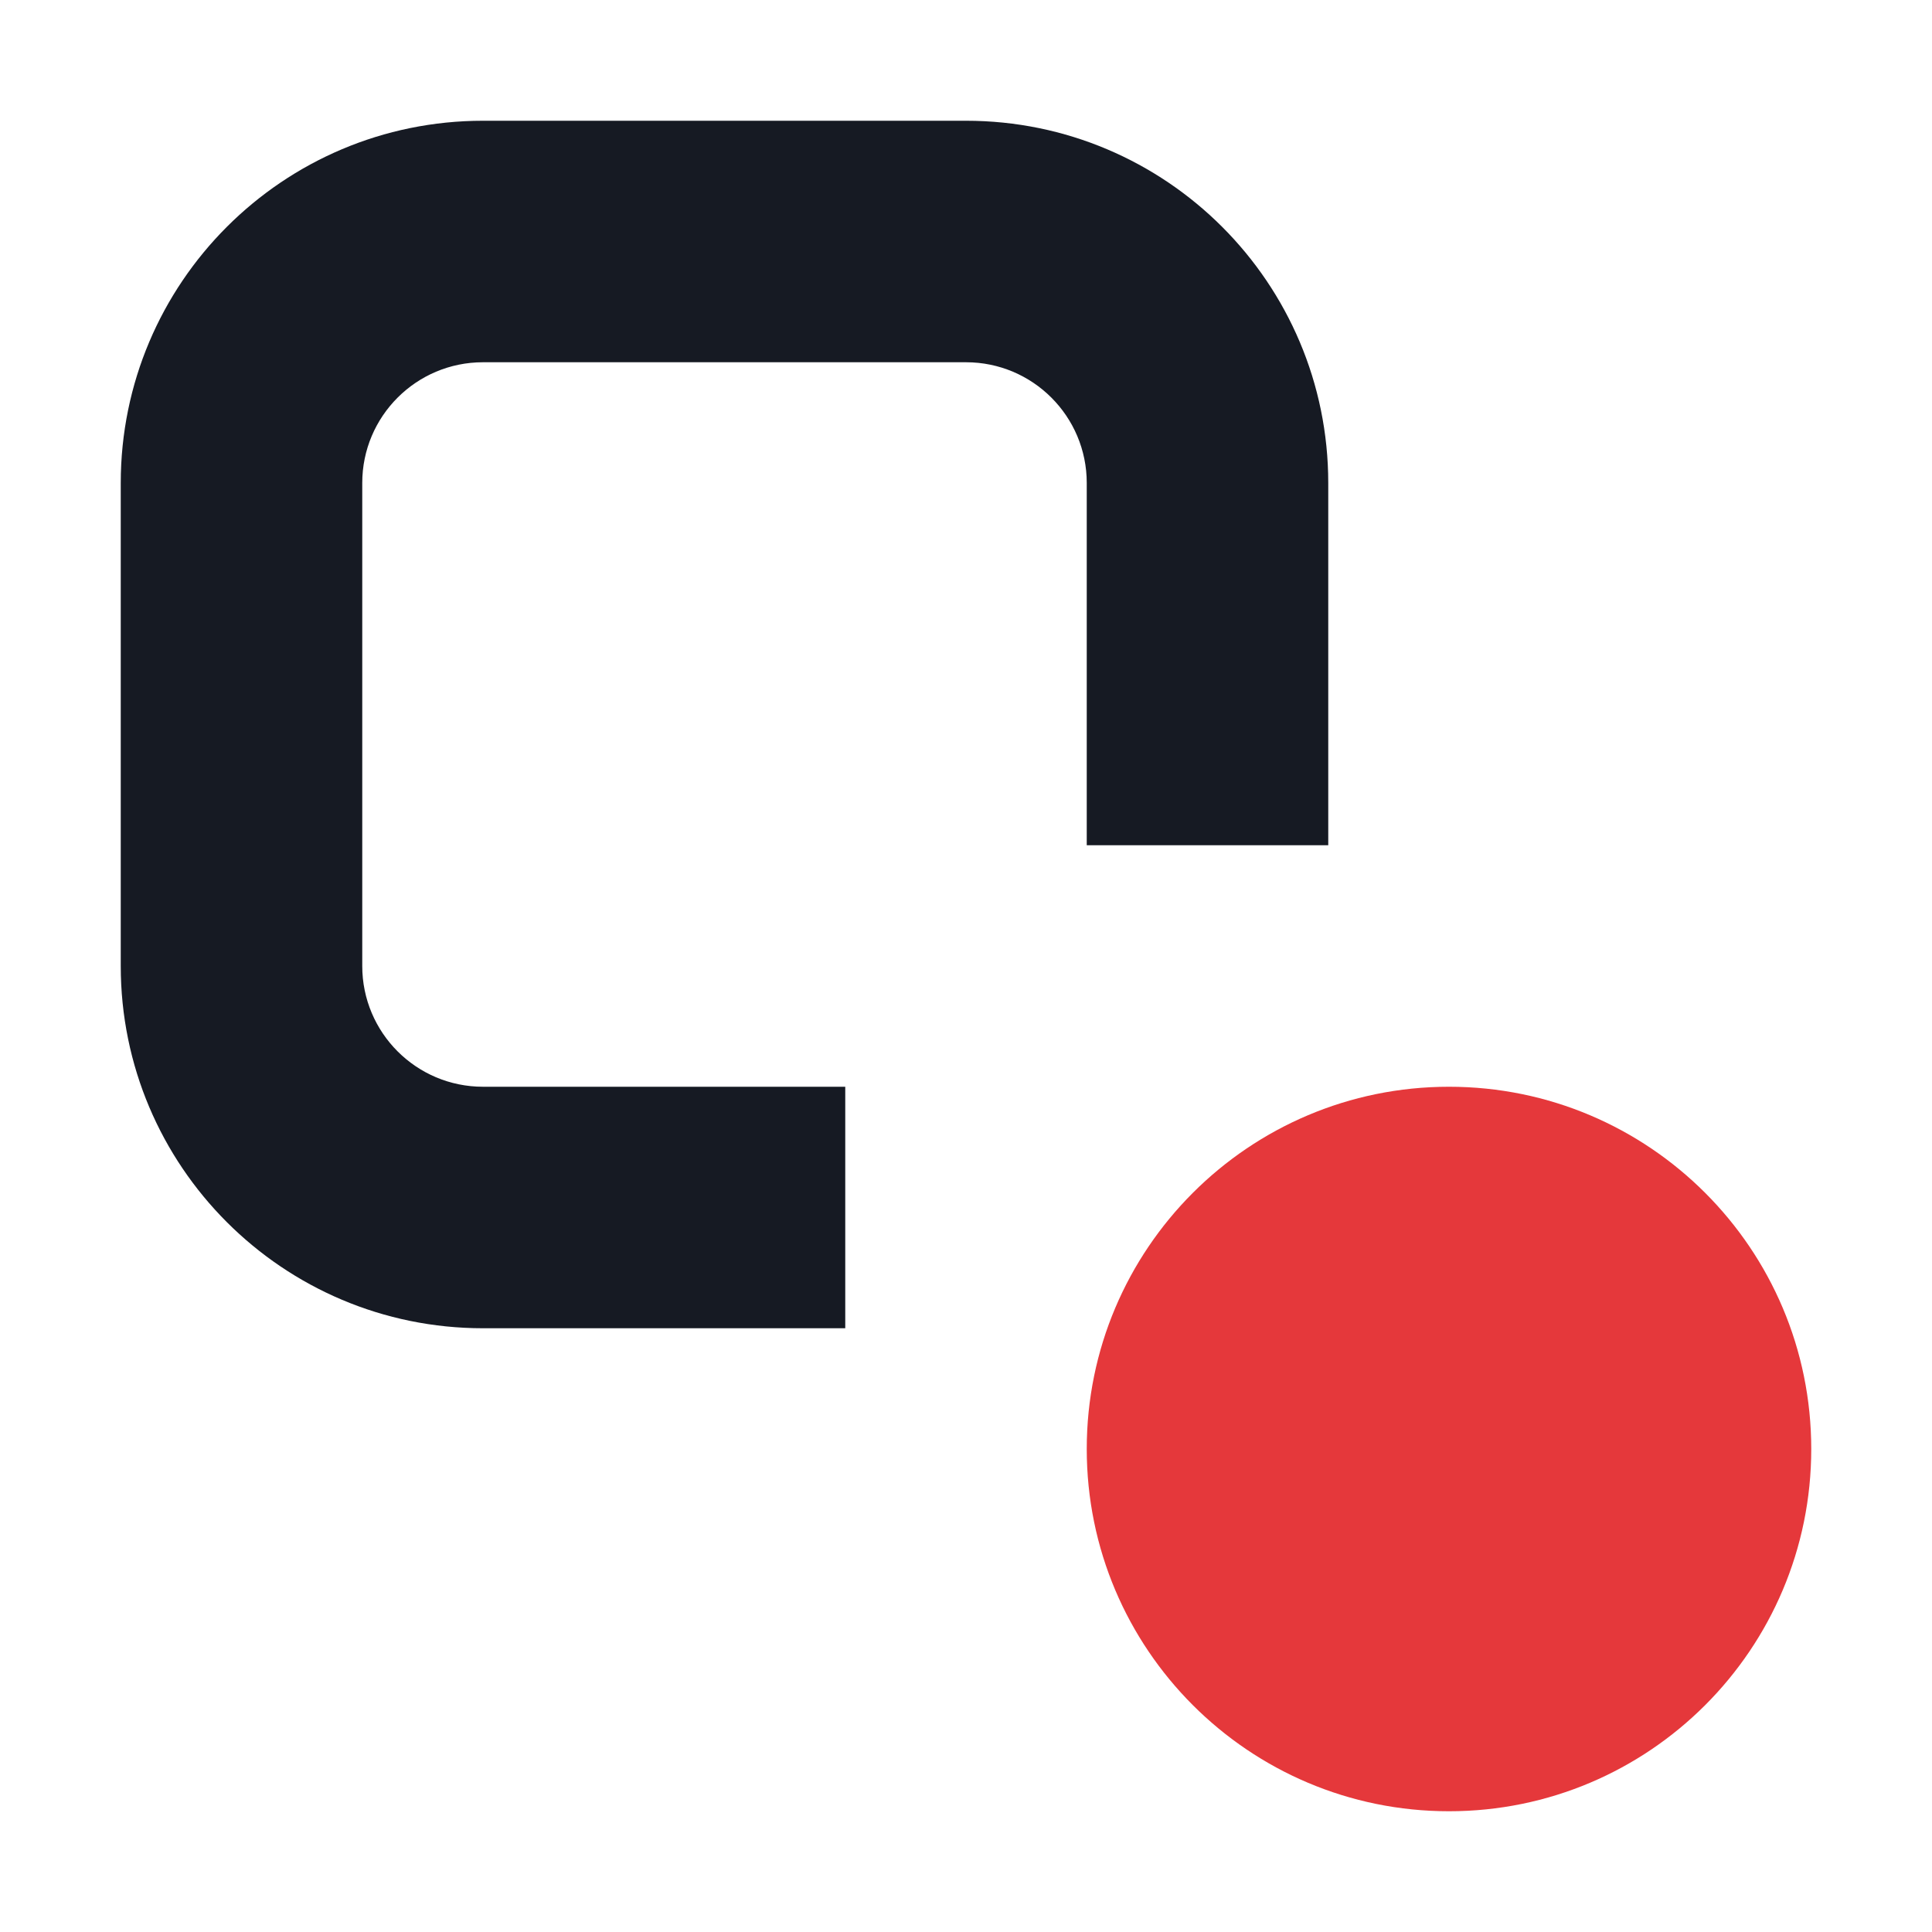
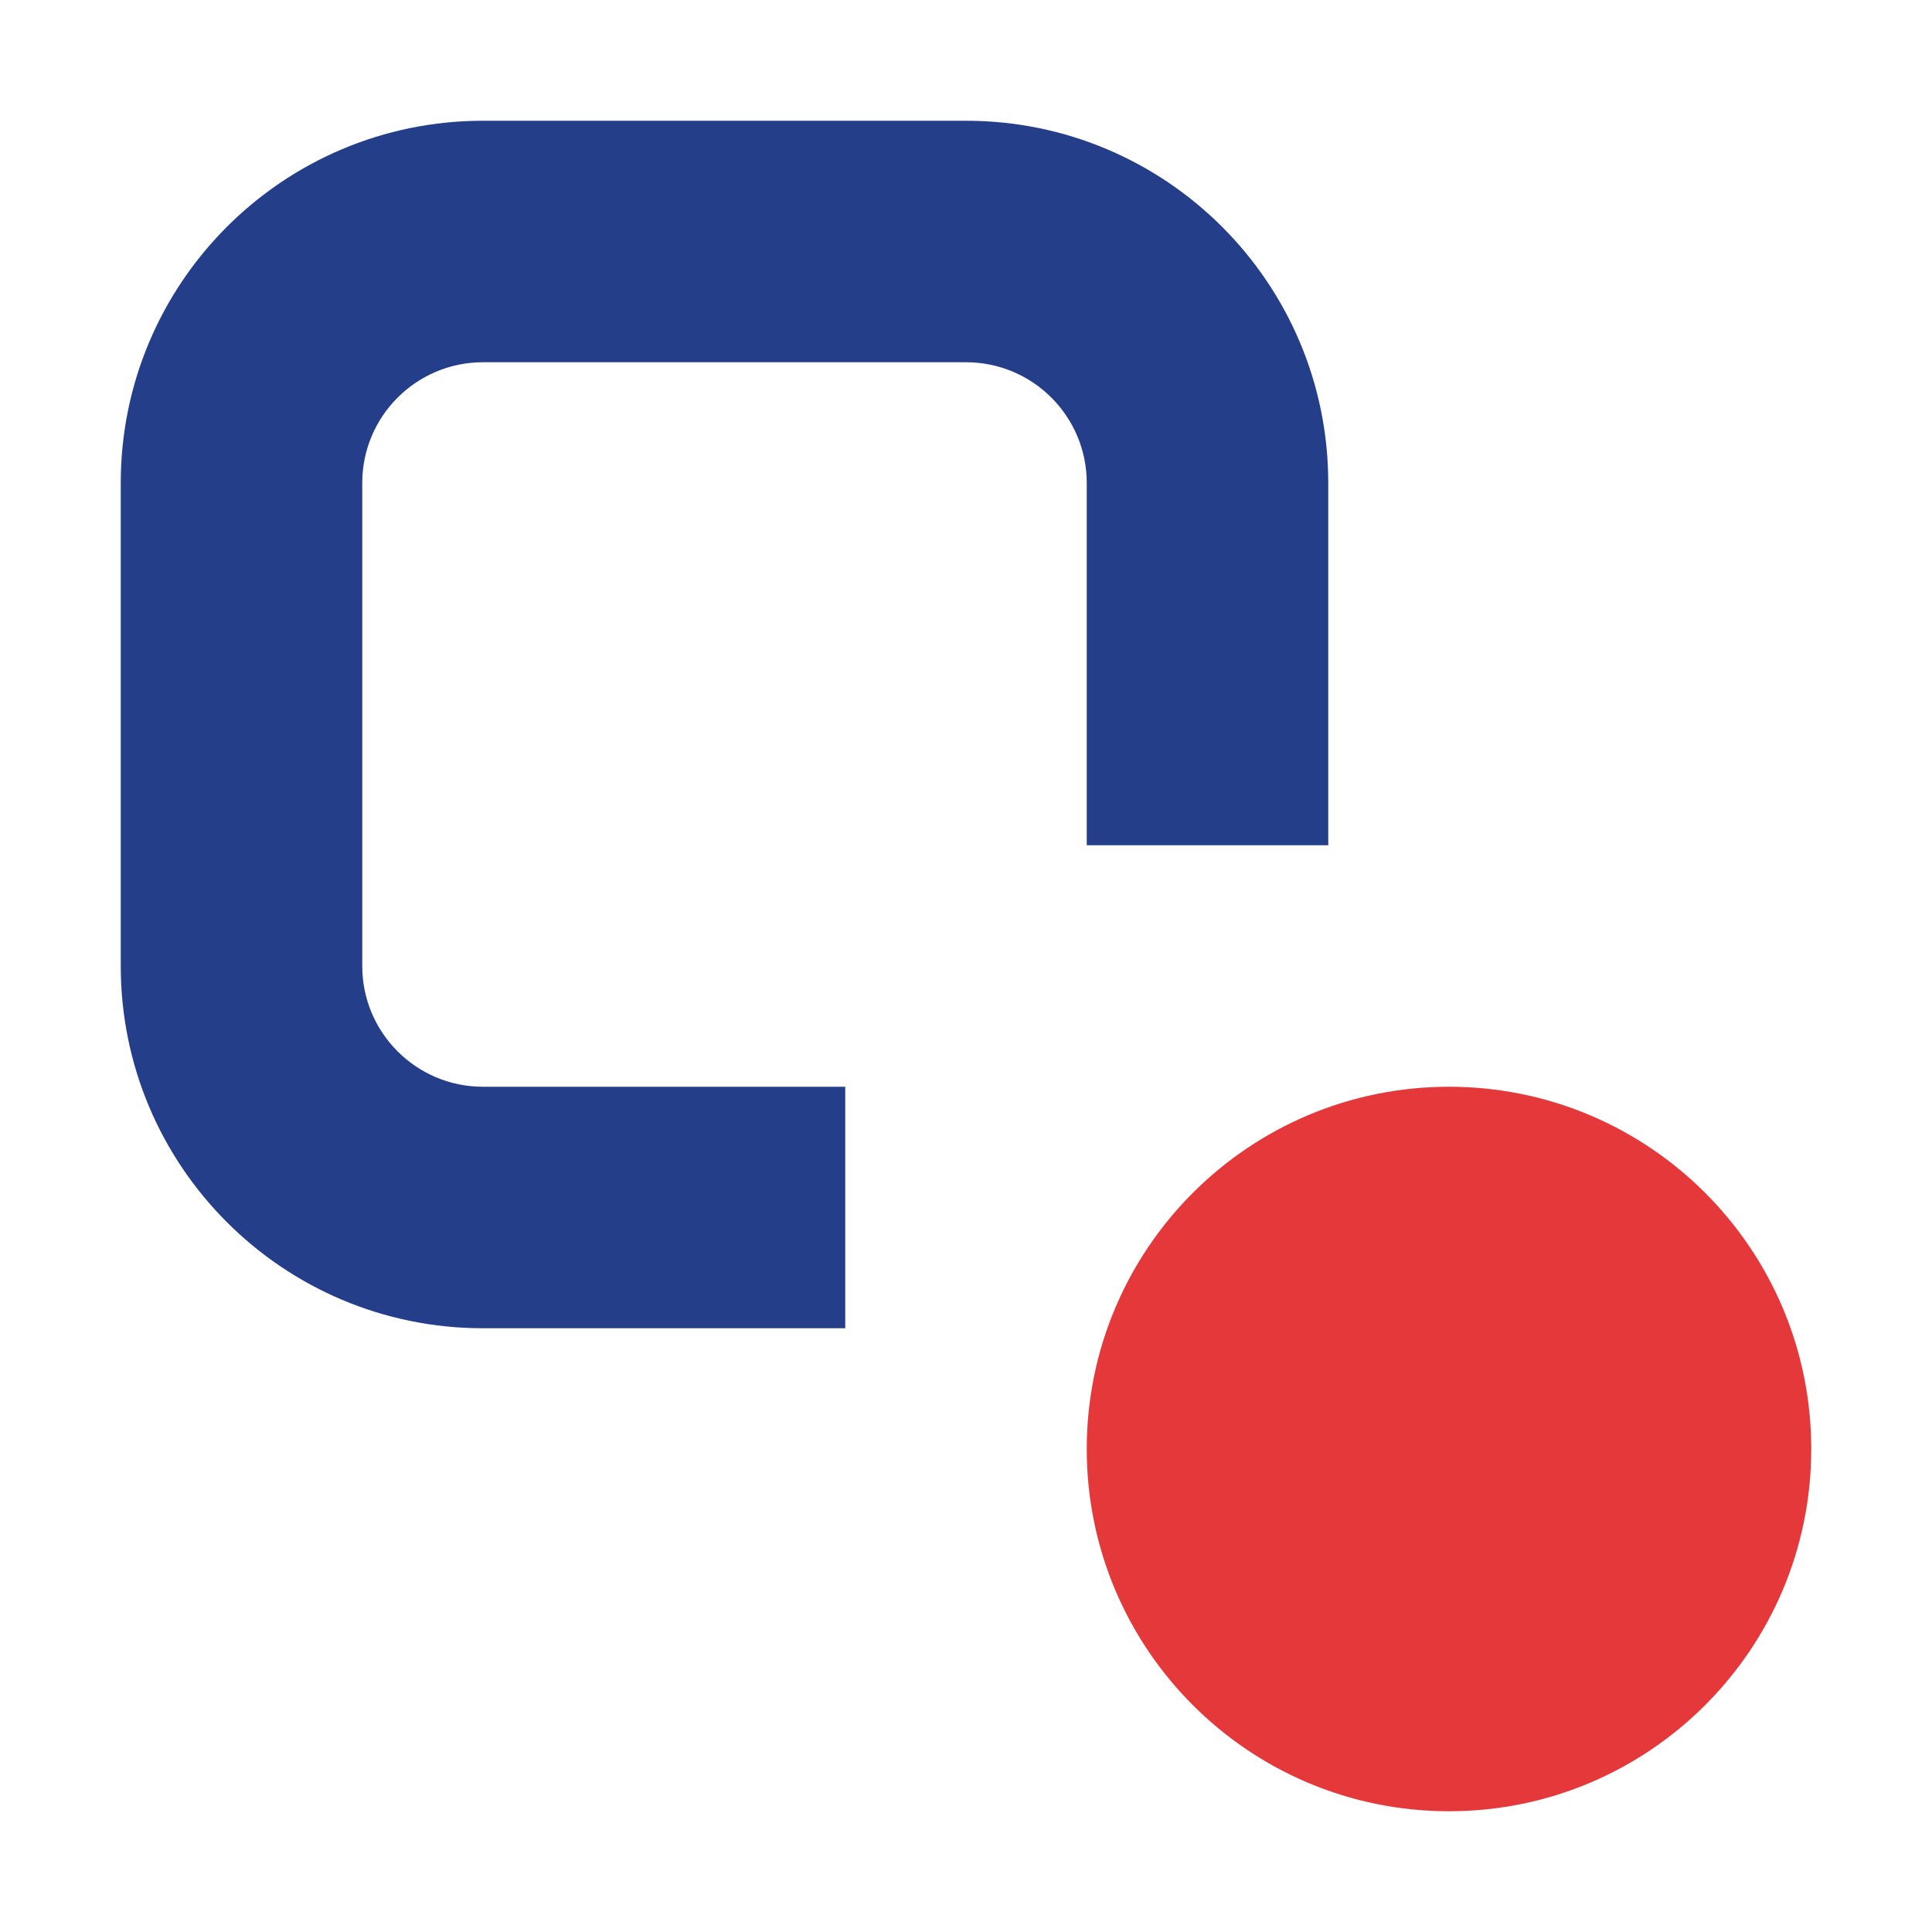
<svg xmlns="http://www.w3.org/2000/svg" viewBox="0 0 256 256" width="256" height="256" role="img" aria-labelledby="title">
-   <path fill="#161A23" d="M176 112V64A48 48 0 0 0 128 16H64A48 48 0 0 0 16 64V128A48 48 0 0 0 64 176H112V144H64A16 16 0 0 1 48 128V64A16 16 0 0 1 64 48H128A16 16 0 0 1 144 64V112Z" />
+   <path fill="#243E8A" d="M176 112V64A48 48 0 0 0 128 16H64A48 48 0 0 0 16 64V128A48 48 0 0 0 64 176H112V144H64A16 16 0 0 1 48 128V64A16 16 0 0 1 64 48H128A16 16 0 0 1 144 64V112Z" />
  <path fill="#E5383B" d="M144 192A48 48 0 1 0 240 192A48 48 0 1 0 144 192Z" />
</svg>
